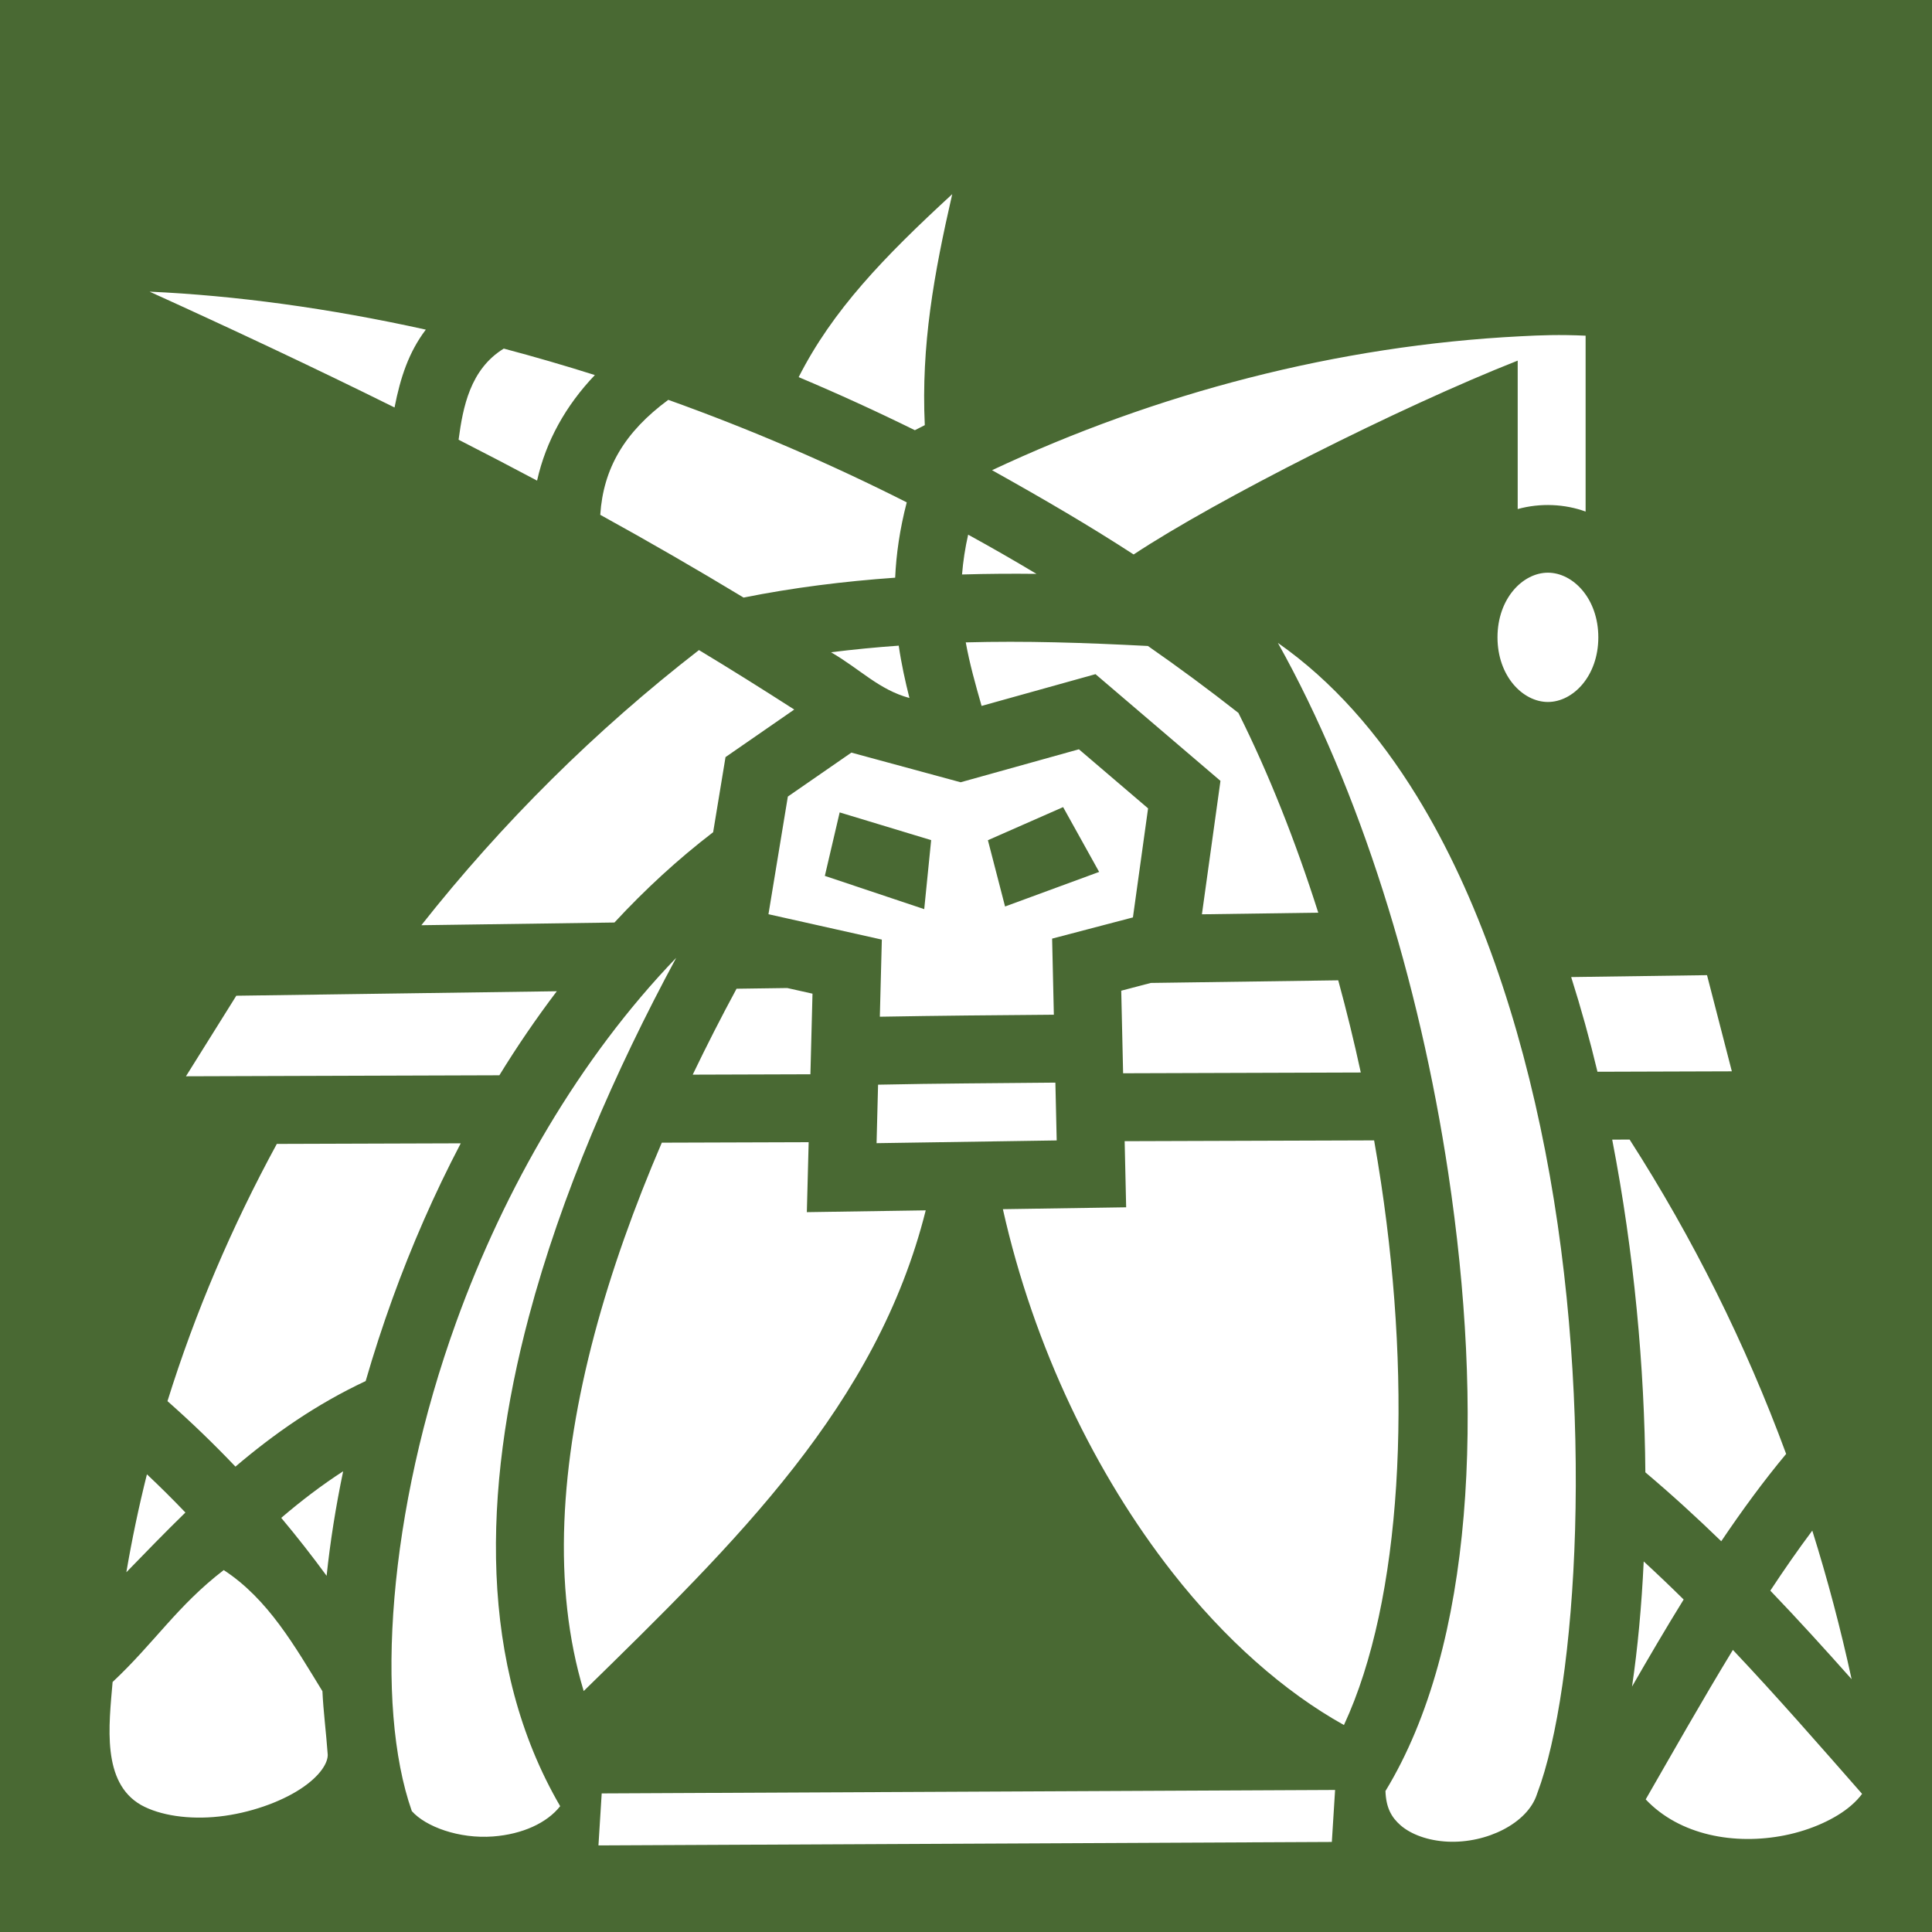
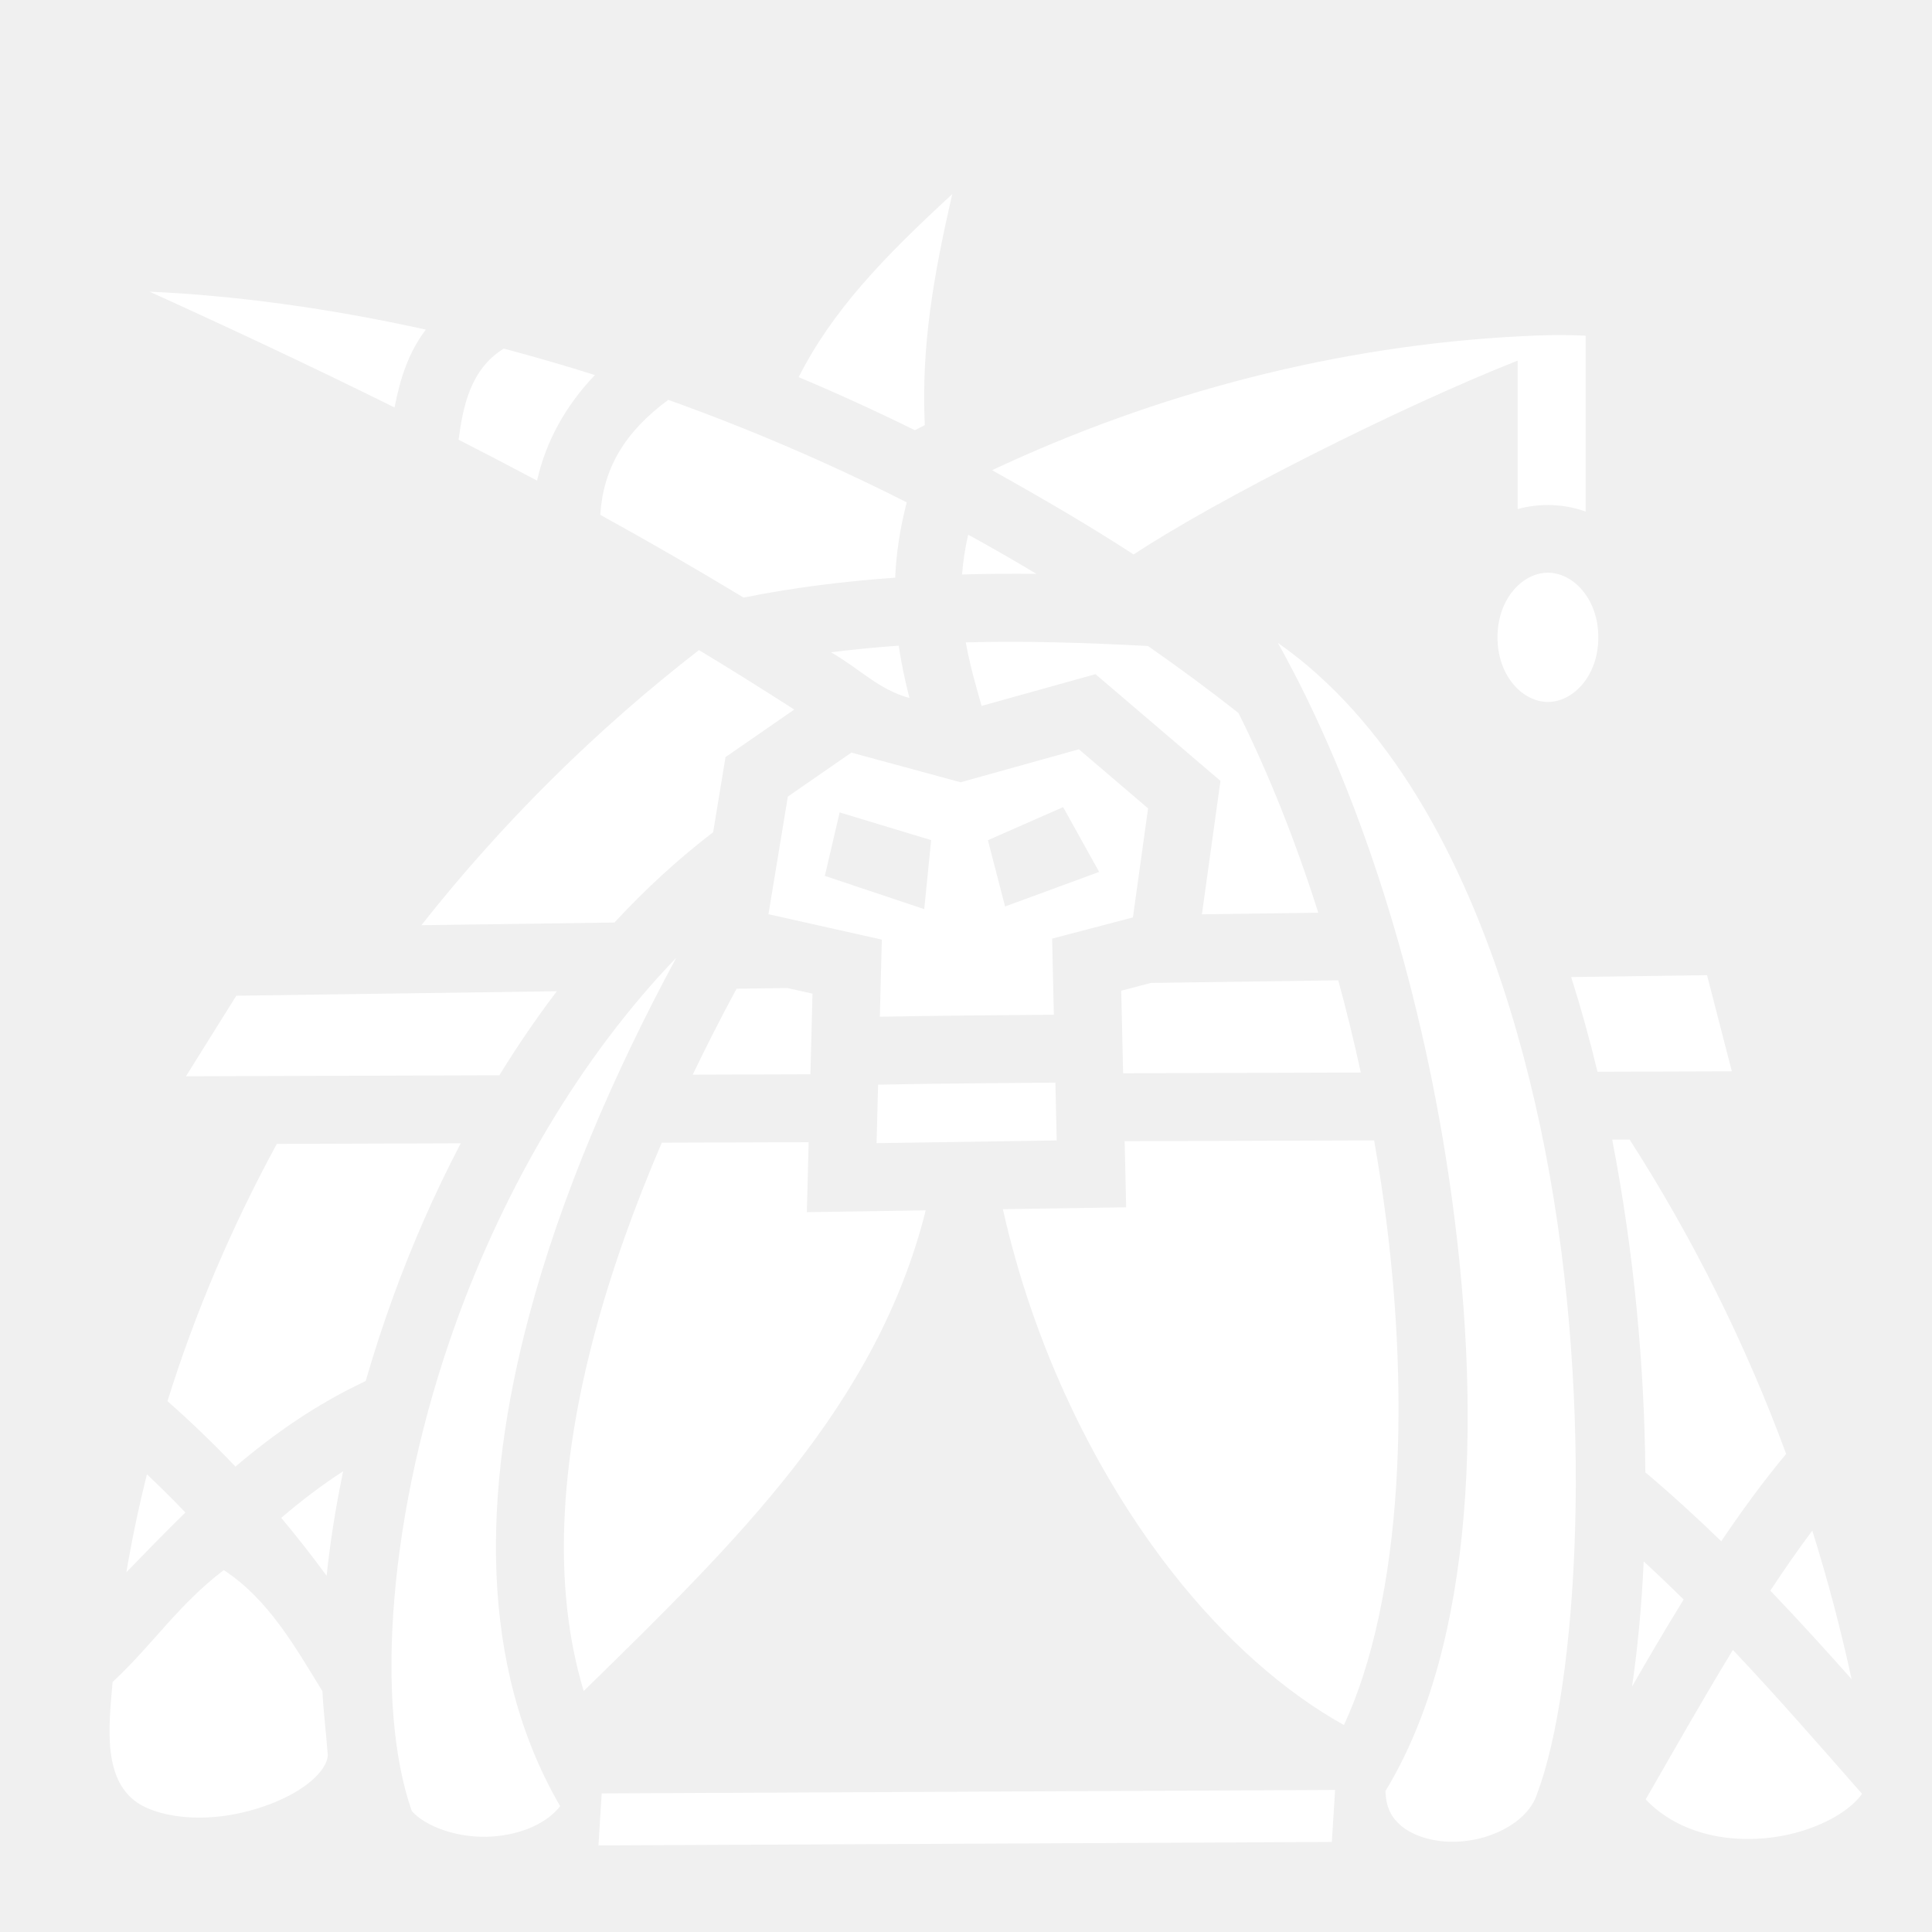
- <svg xmlns="http://www.w3.org/2000/svg" viewBox="0 0 512 512" style="height: 512px; width: 512px;">
-   <path d="M0 0h512v512H0z" fill="#496933" fill-opacity="1" />
+ <svg xmlns="http://www.w3.org/2000/svg" viewBox="0 0 512 512" style="height: 96px; width: 96px;">
+   <path d="M0 0h512v512H0z" fill="#496933" fill-opacity="0" />
  <g class="" transform="translate(0,0)" style="">
    <path d="M252.35 51.451c-18.22 16.765-31.721 30.803-40.696 48.492a573.792 573.792 0 0 1 30.797 14.065c.876-.446 1.748-.898 2.627-1.338-.985-21.191 2.408-39.965 7.272-61.219zM39.643 77.291c21.648 9.825 43.38 20.02 64.914 30.695 1.554-7.954 3.772-14.668 8.289-20.63-25.904-5.73-50.637-9.046-73.203-10.065zm363.352 11.822c-48.633 2.463-96.585 15.058-140.09 35.496 13.816 7.717 25.764 14.693 37.52 22.332 21.9-14.496 70.579-39.08 101.78-51.373v39.338c6.034-1.671 12.532-1.336 17.998.666V88.961c-7.013-.32-11.8-.13-17.208.152zM133.504 92.38c-8.931 5.494-10.828 15.551-11.973 24.15 6.966 3.558 13.901 7.17 20.8 10.84 2.334-10.442 7.597-19.885 15.314-27.976a534.283 534.283 0 0 0-24.141-7.014zm43.598 13.584c-11.631 8.575-17.221 18.189-18.028 30.467a1085.447 1085.447 0 0 1 37.985 21.933c13.027-2.617 26.492-4.302 40.17-5.271.276-6.197 1.214-12.82 3.068-19.965a554.898 554.898 0 0 0-63.195-27.164zm79.47 35.726a74.438 74.438 0 0 0-1.623 10.553c6.958-.2 13.29-.237 19.723-.162a536.468 536.468 0 0 0-18.1-10.39zm153.639 10.079c-6.664 0-13.36 6.86-13.36 17.13s6.696 17.131 13.36 17.131 13.36-6.86 13.36-17.13-6.696-17.131-13.36-17.131zm-154.274 18.468c1.008 5.609 2.553 11.09 4.194 16.838l30.187-8.416 33.118 28.28-4.915 35.36 30.833-.43c-6.064-19.072-13.21-37.052-21.163-52.94a511.118 511.118 0 0 0-23.98-17.739c-17.368-.894-32.488-1.379-48.274-.953zm82.717.137c21.681 38.75 37.493 89.593 45.143 140.428 9.444 62.753 7.027 124.938-16.635 163.836.146 4.443 1.6 6.989 4.006 9.088 2.748 2.396 7.279 4.083 12.469 4.33 10.38.494 21.143-4.888 23.644-12.5l.06-.186.07-.183c10.524-27.887 15.45-101.52 2.103-170.106-6.674-34.293-17.747-67.575-33.994-94.031-10.245-16.682-22.422-30.568-36.866-40.676zm-100.482.732a338.97 338.97 0 0 0-17.945 1.749c7.748 4.485 12.656 9.913 20.783 12.12-1.116-4.43-2.132-9.015-2.838-13.869zm-52.942 1.172a427.562 427.562 0 0 0-73.568 72.914l51.172-.716c8.088-8.728 16.807-16.771 26.156-23.934l3.281-19.904 18.213-12.6c-8.548-5.49-17.068-10.836-25.254-15.76zm100.69 26.291-31.344 8.74-28.951-7.86-16.836 11.648-5.139 31.18 30.045 6.726-.529 20.437c15.726-.278 30.633-.405 46.115-.529l-.459-20.166 21.416-5.621 4.014-28.898zm-4.184 15.323 9.547 17.175-24.931 9.163-4.547-17.567zm-59.215 1.404 24.245 7.346-1.836 18.289-26.338-8.809zm-43.318 38.533c-25.63 26.628-45.475 61.109-58.256 96.412-18.172 50.197-21.674 101.663-11.81 129.72 3.651 4.114 12.494 7.41 21.564 6.718 7.742-.591 14.242-3.561 17.752-8.02-21.654-37.214-20.589-83.507-8.299-129.74 8.582-32.283 22.713-64.79 39.05-95.09zm273.176 4.598-36.002.504a361.986 361.986 0 0 1 6.969 25.093l35.611-.113zm-97.734 1.367-49.668.695-7.838 2.057.498 21.883 62.988-.203a472.289 472.289 0 0 0-5.98-24.432zm-146.01 2.043-13.442.187a538.434 538.434 0 0 0-11.617 22.77l31.192-.1.552-21.361zm-61.076.853-84.936 1.188-13.344 21.348 83.06-.266a274.788 274.788 0 0 1 15.22-22.27zm132.13 24.215c-16.44.178-30.81.203-46.99.547l-.4 15.5 47.738-.724zm152.178 15.092-4.617.016c5.835 30.117 8.565 60.477 8.787 88.17 7.006 5.918 13.681 12.026 20.111 18.263 5.487-8.133 11.222-15.978 17.2-23.142a428.526 428.526 0 0 0-41.48-83.307zm-67.71.217-66.112.213.398 17.521-32.668.496c8.228 36.735 24.691 70.42 44.856 96.178 14.02 17.91 29.822 31.793 45.53 40.53 15.418-33.199 18.198-88.116 9.837-143.67a458.357 458.357 0 0 0-1.842-11.268zm-149.854.48-38.916.125c-7.246 16.865-13.376 33.936-17.838 50.723-9.107 34.259-11.232 66.915-2.863 94.604 40.638-39.739 77.702-75.824 90.642-127.391l-31.506.478zm-92.198.297-48.746.156c-11.877 21.835-21.652 44.664-28.976 68.168a287.284 287.284 0 0 1 18.012 17.354c10.144-8.627 21.359-16.503 34.511-22.674a351.243 351.243 0 0 1 7.117-21.88c5.028-13.89 11.06-27.728 18.082-41.124zM90.94 389.902c-5.764 3.732-11.189 7.886-16.408 12.348a297.288 297.288 0 0 1 12.026 15.354c.945-8.997 2.414-18.268 4.382-27.702zm-52.003.803a344.25 344.25 0 0 0-5.454 25.961c5.114-5.262 10.267-10.59 15.653-15.834a271.026 271.026 0 0 0-10.2-10.127zm441.34 14.922c-3.766 5.037-7.48 10.381-11.124 15.91 7.409 7.724 14.538 15.58 21.543 23.461a450.711 450.711 0 0 0-10.42-39.371zm-44.678 8.166c-.554 11.9-1.602 23.048-3.092 33.164 4.339-7.542 8.88-15.31 13.68-23.07a419.389 419.389 0 0 0-10.588-10.094zM29.842 445.744c-.983 11.546-2.93 26.6 7.535 32.596 5.018 2.794 12.75 3.938 20.75 3.049 8-.89 16.136-3.772 21.539-7.325 5.403-3.552 7.231-7.011 7.186-9.043-.406-5.728-1.175-11.65-1.405-16.835-7.327-11.919-14.361-24.404-26.154-32.1-12.289 9.437-18.357 19.266-29.451 29.658zm429.392-8.502c-8.303 13.622-16.025 27.32-23.107 39.617 9.047 9.572 23.629 12.14 36.78 9.534 7.233-1.434 13.674-4.482 17.59-7.854 1.27-1.095 2.233-2.133 2.976-3.146-11.34-12.924-22.547-25.775-34.239-38.15zm-105.421 37.115-194.356.916-.861 13.782 194.355-.918z" fill="#fff" fill-opacity="1" />
  </g>
</svg>
